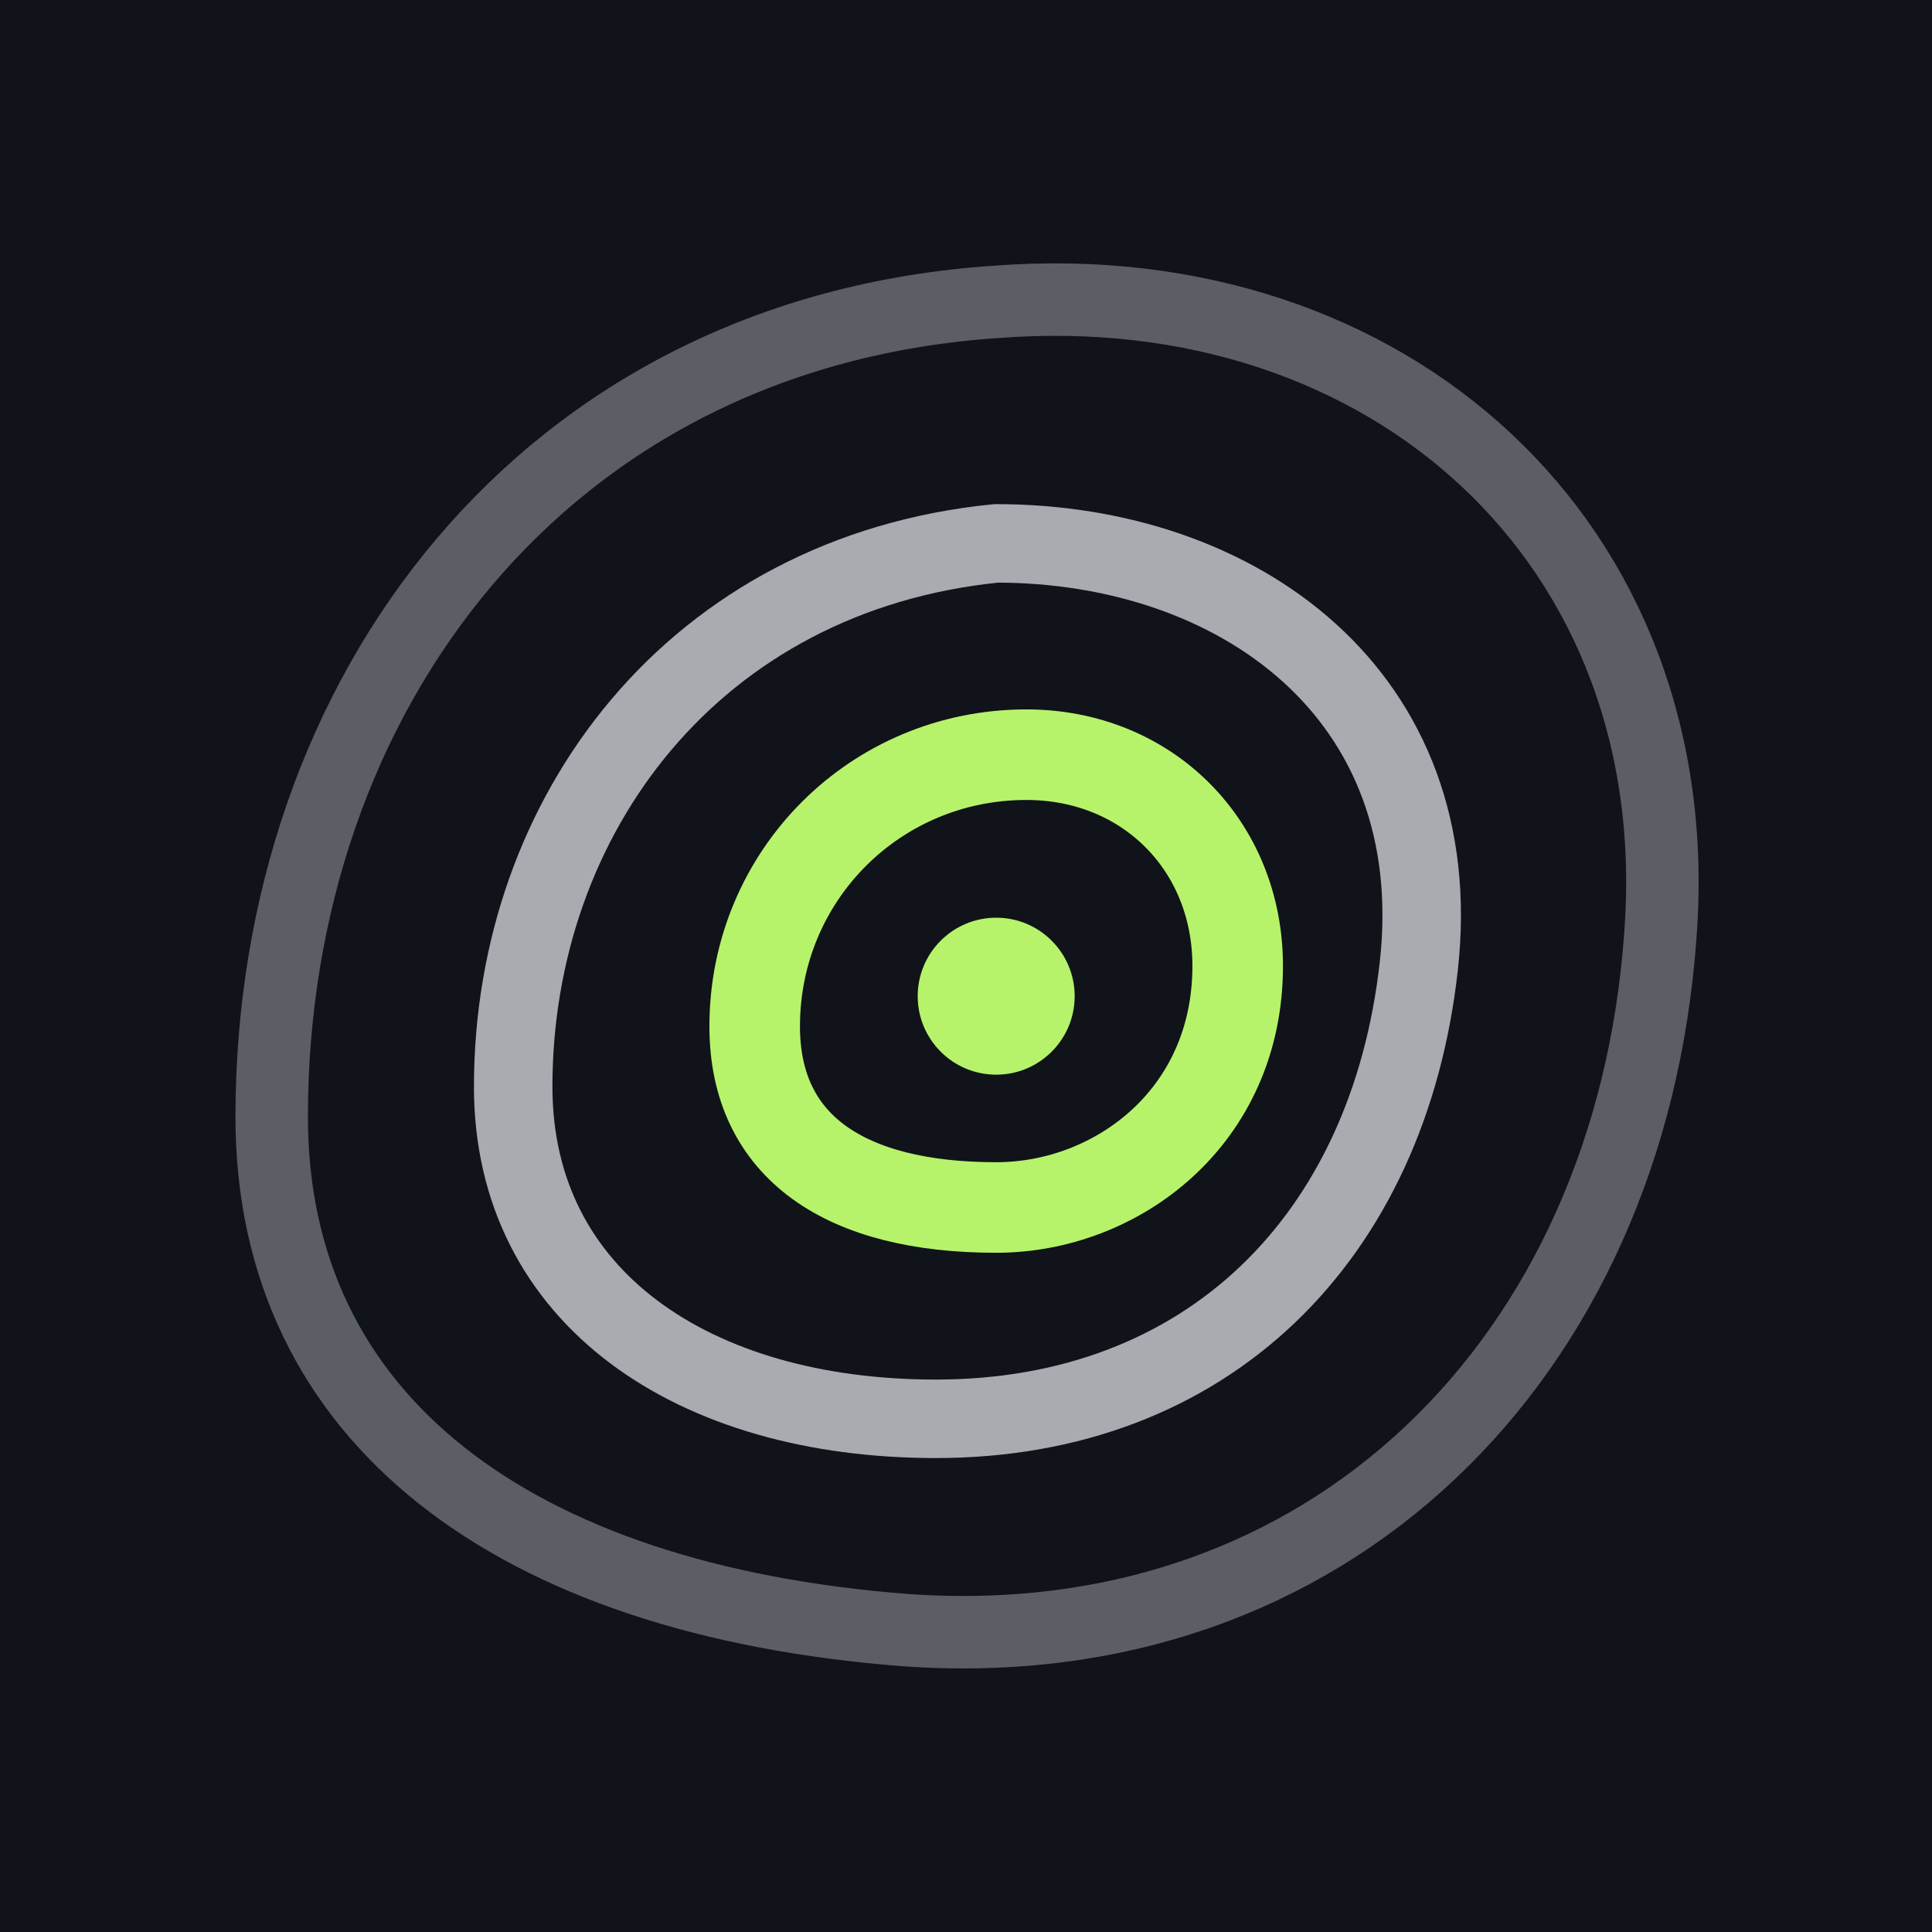
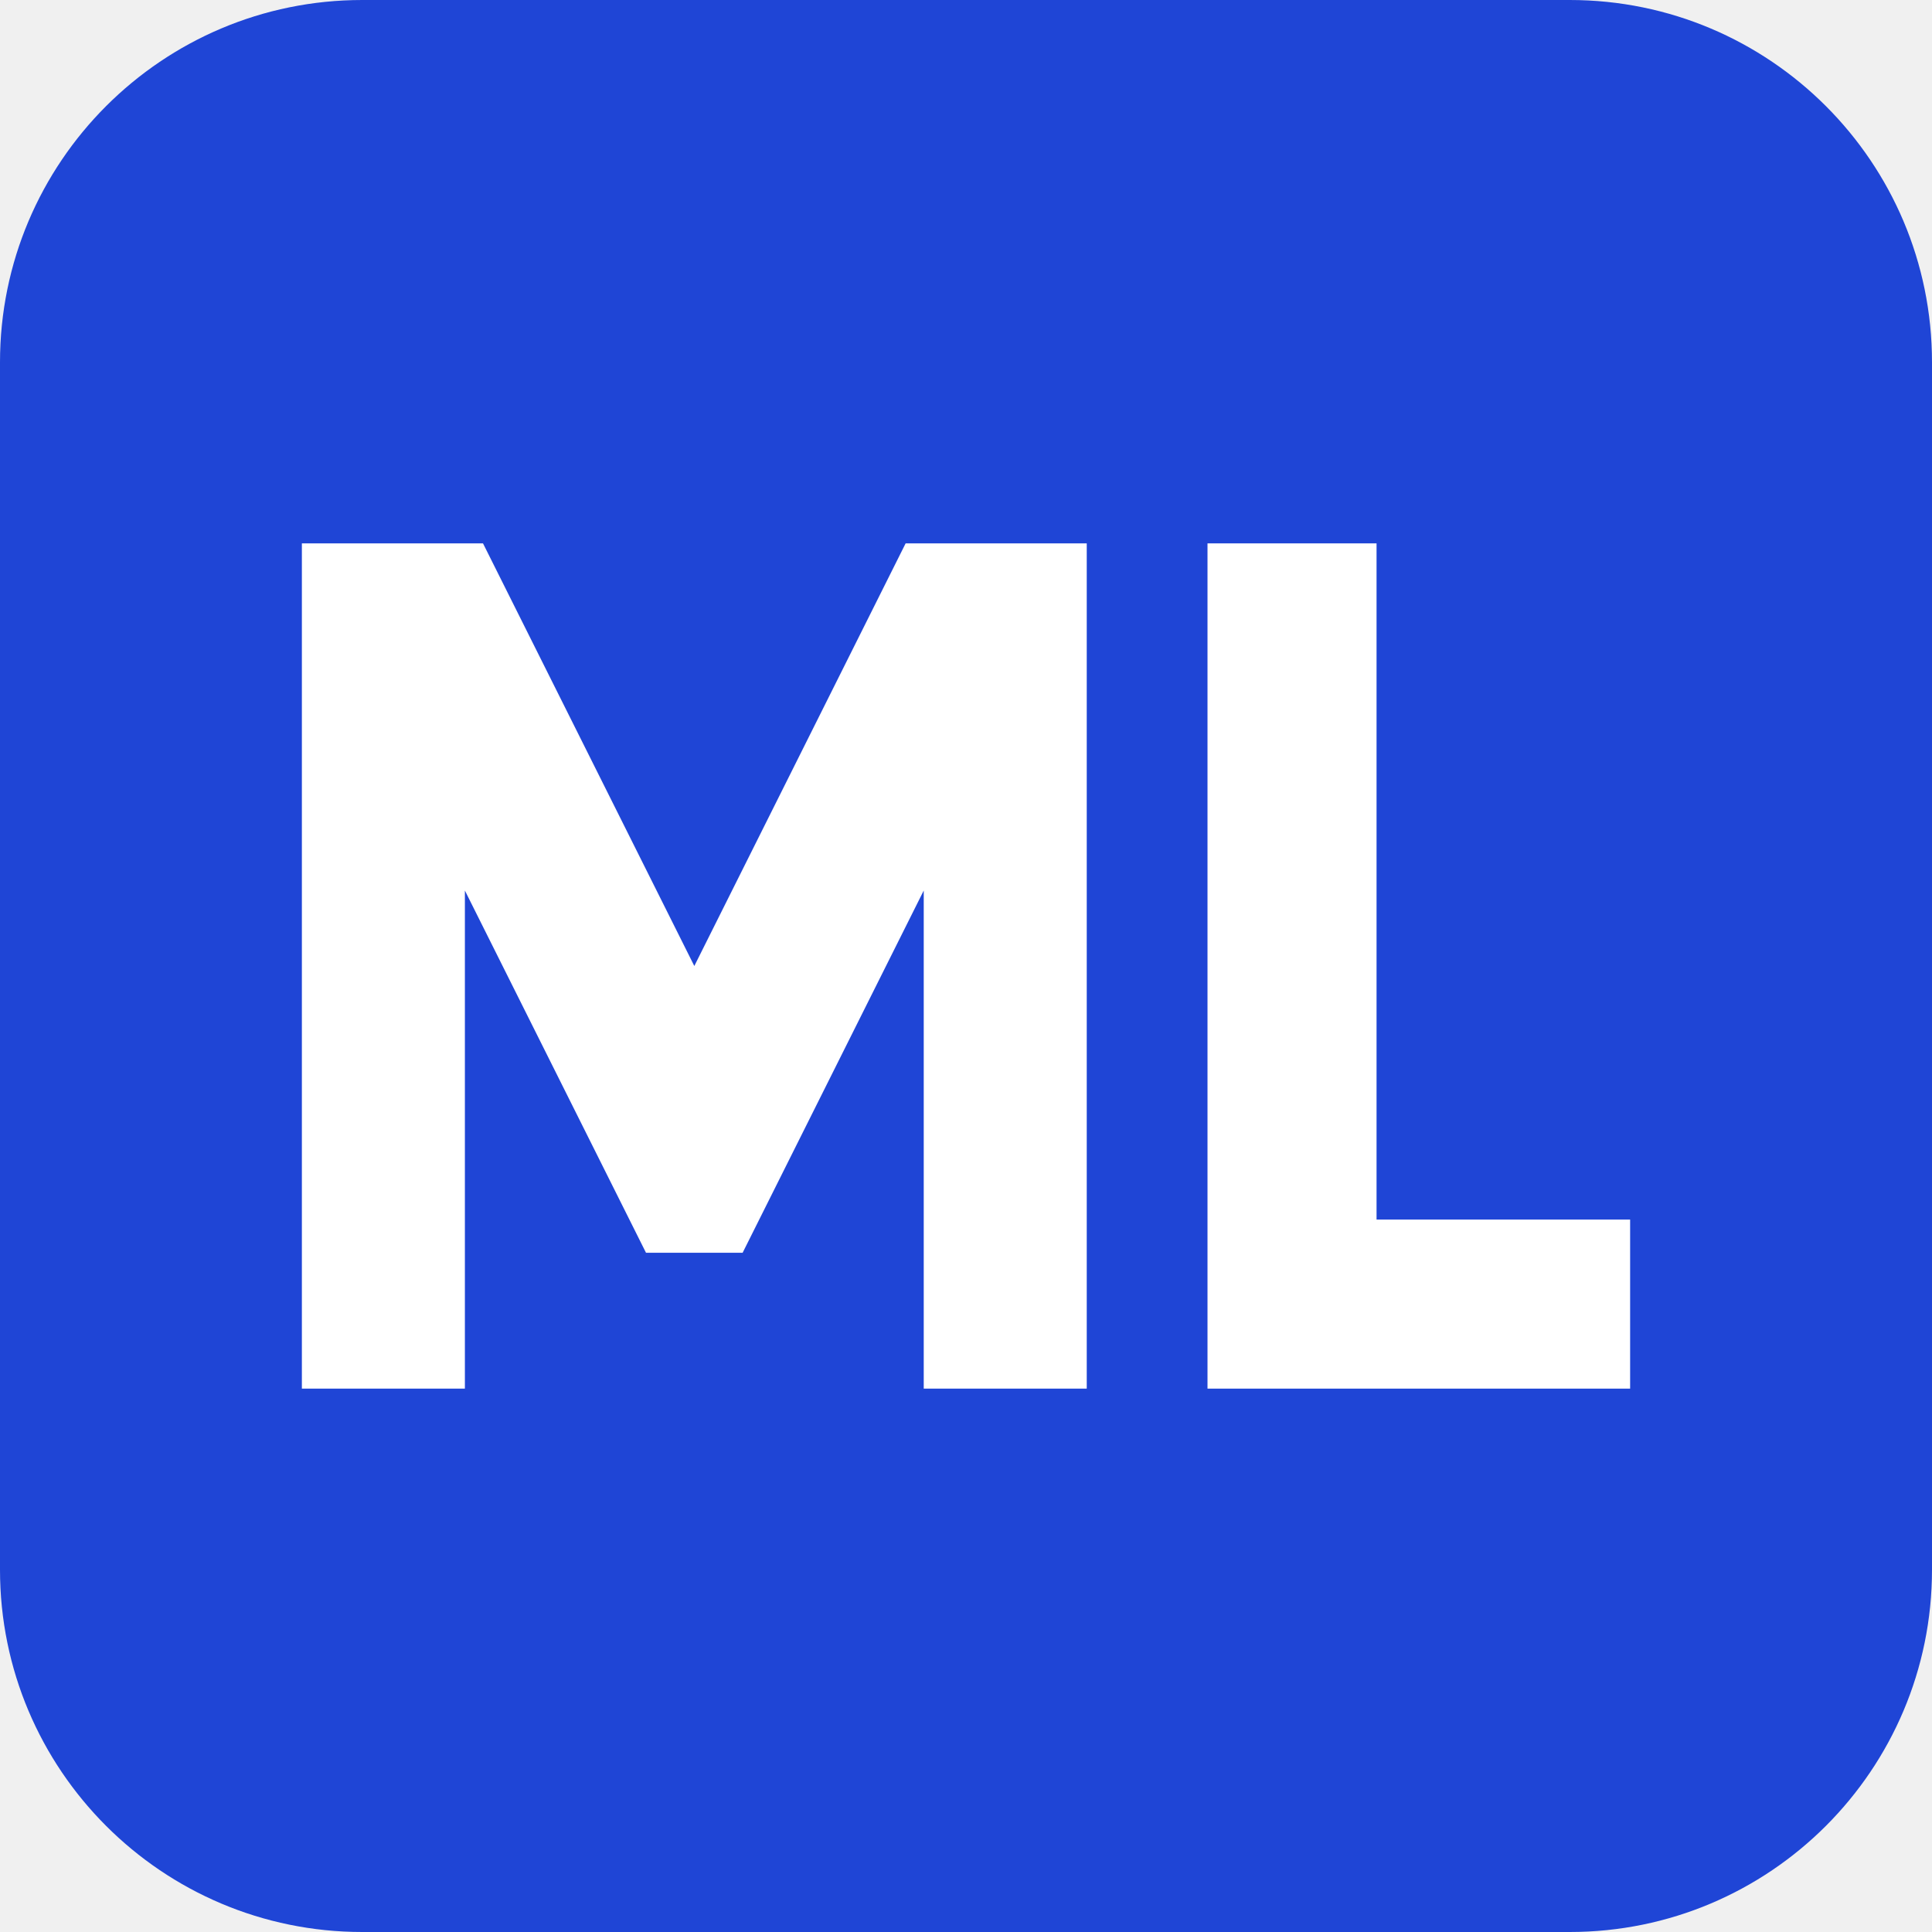
<svg xmlns="http://www.w3.org/2000/svg" viewBox="0 0 64 64">
-   <rect width="64" height="64" fill="#101319" />
-   <g fill="none" stroke-linecap="round" stroke-linejoin="round">
-     <path d="M9 37c0-14 9-26 24-27 13-1 23 8 22 21-1 14-11 24-25 23C17 53 9 47 9 37Z" stroke="#e8edf2" stroke-opacity=".35" stroke-width="2.4" />
-     <path d="M17 36c0-9 6-17 16-18 8 0 15 5 14 14-1 9-7 15-16 15-8 0-14-4-14-11Z" stroke="#e8edf2" stroke-opacity=".7" stroke-width="2.6" />
-     <path d="M25 34c0-5 4-9 9-9 4 0 7 3 7 7 0 5-4 8-8 8-5 0-8-2-8-6Z" stroke="#b6f36a" stroke-width="3" />
+   <rect width="64" height="64" rx="12" fill="#1f45d6" />
+   <g fill="#fff">
+     <polygon points="10,46 10,18 16,18 23,32 30,18 36,18 36,46 30.6,46 30.6,29.5 24.6,41.5 21.4,41.5 15.4,29.5 15.4,46" />
+     <polygon points="40,18 45.6,18 45.6,40.4 54,40.4 54,46 40,46" />
  </g>
-   <circle cx="33" cy="33" r="2.6" fill="#b6f36a" />
</svg>
